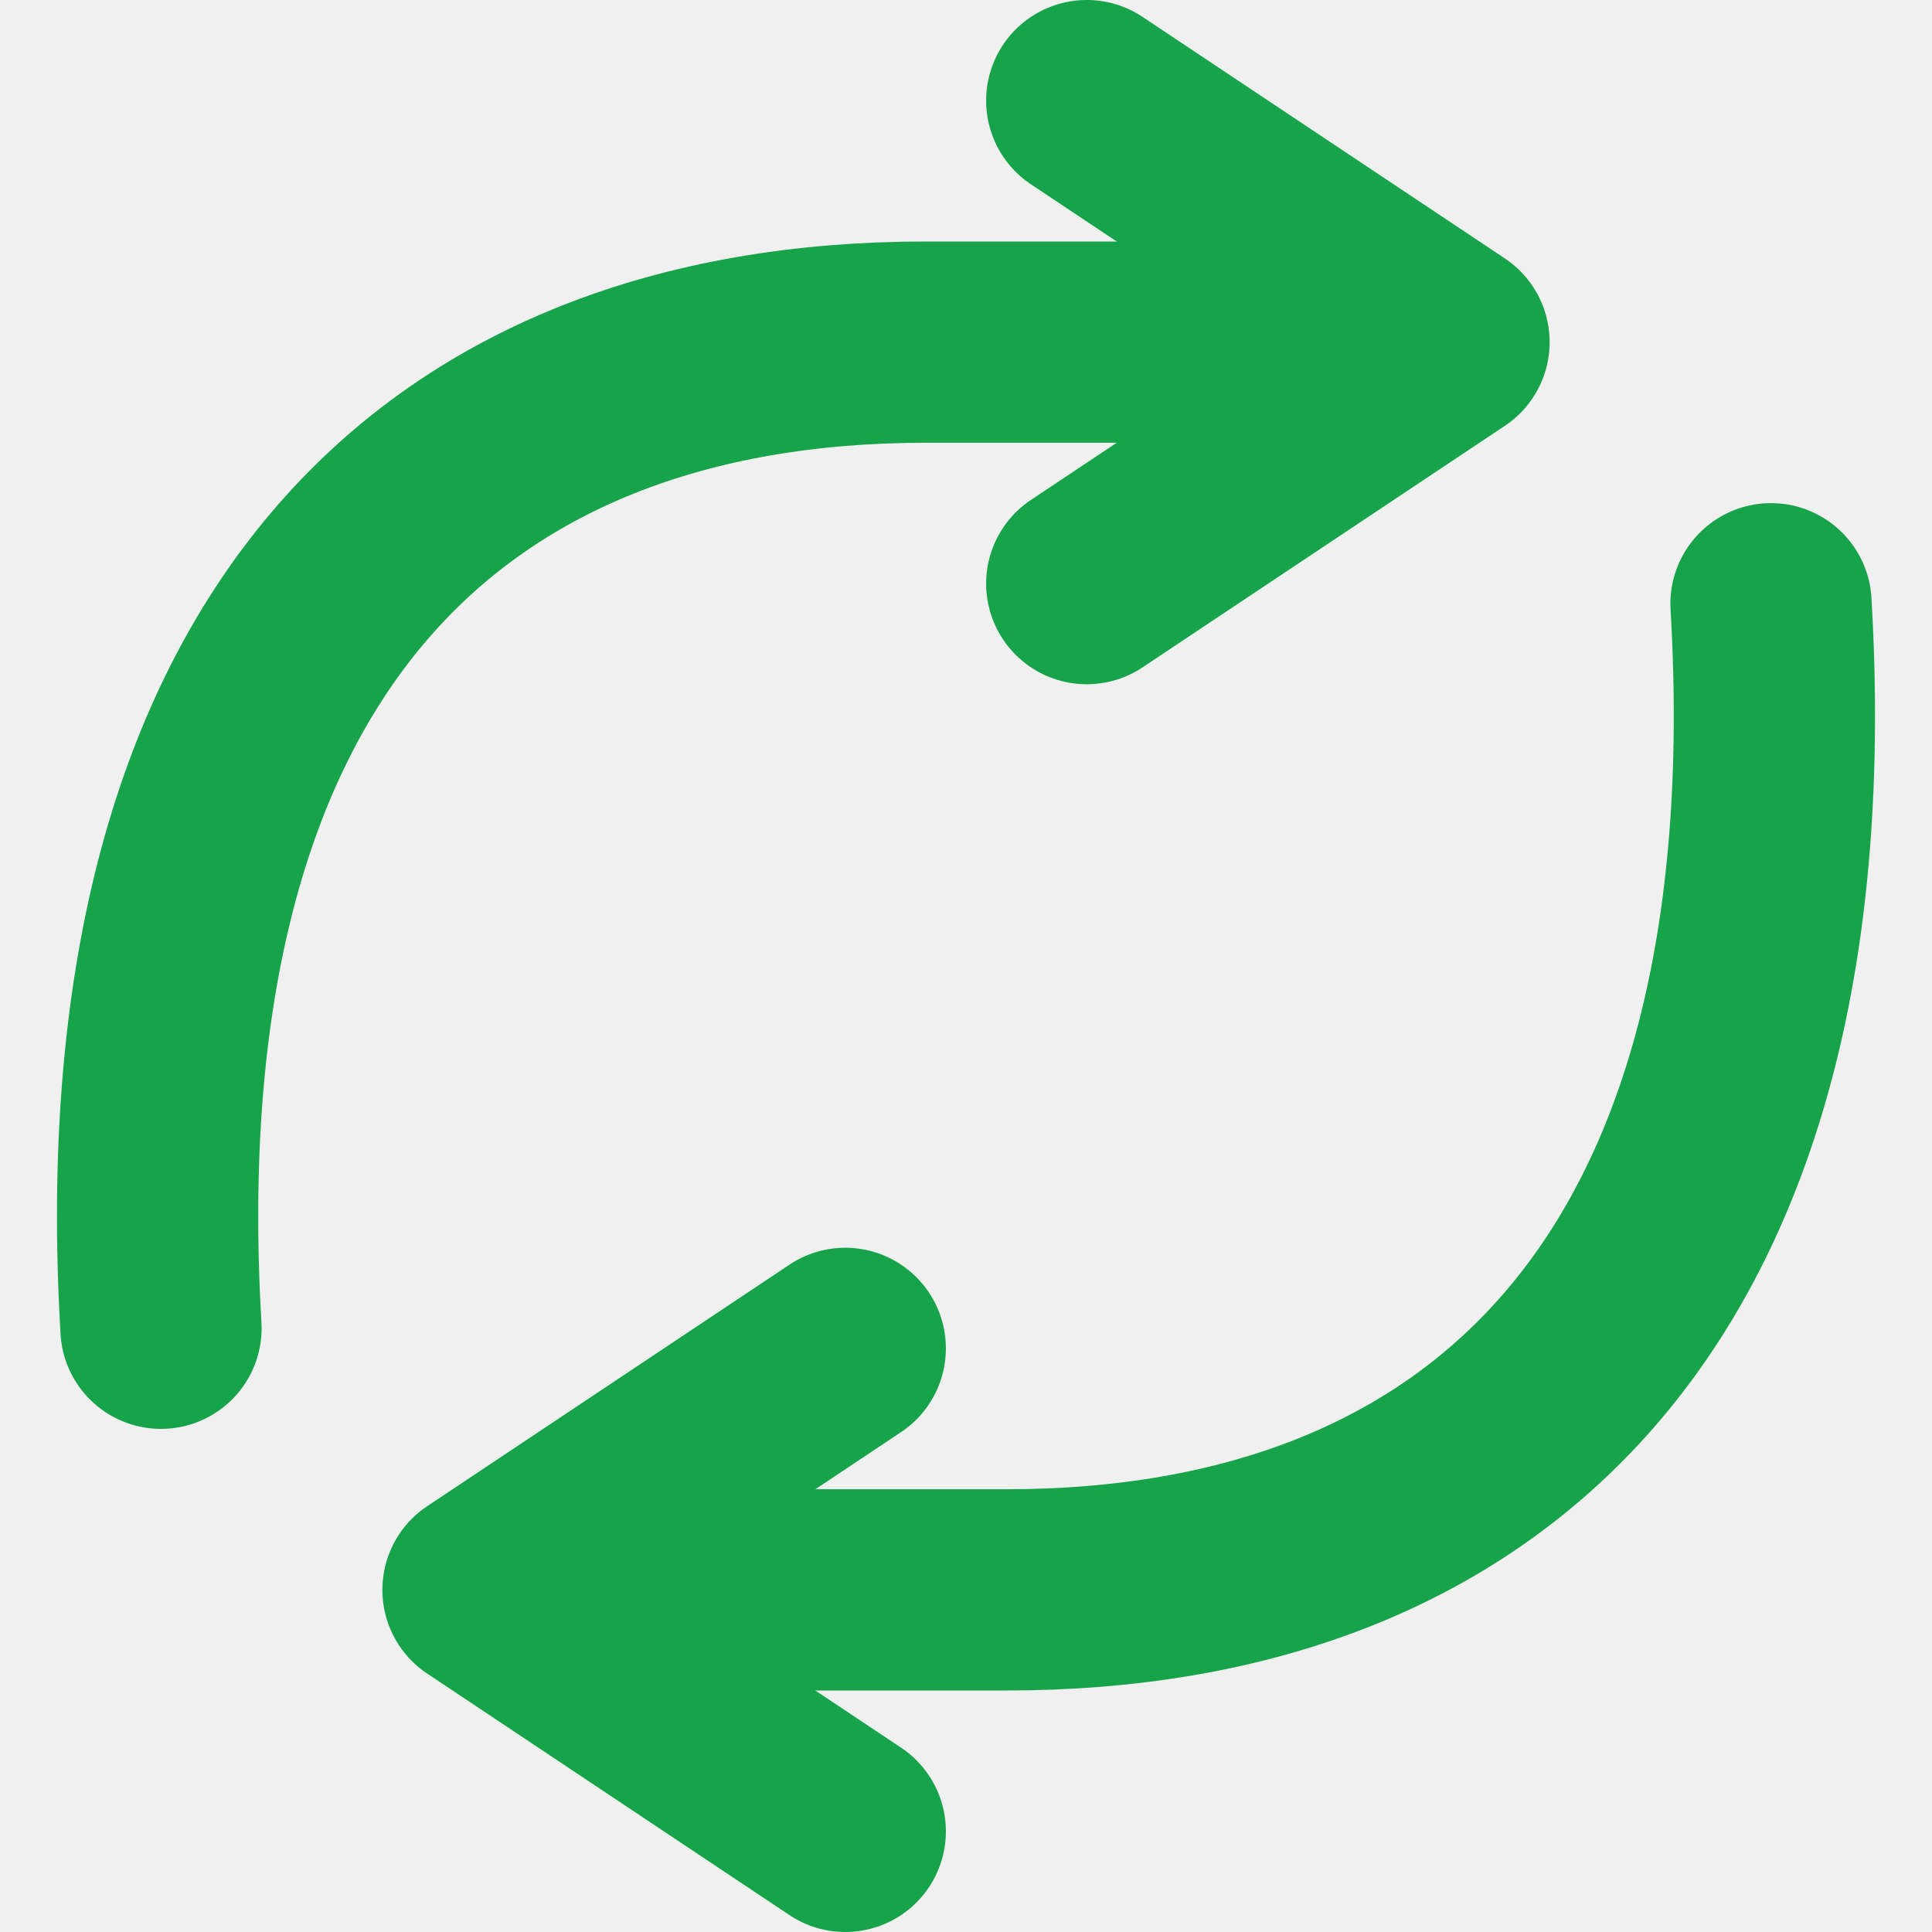
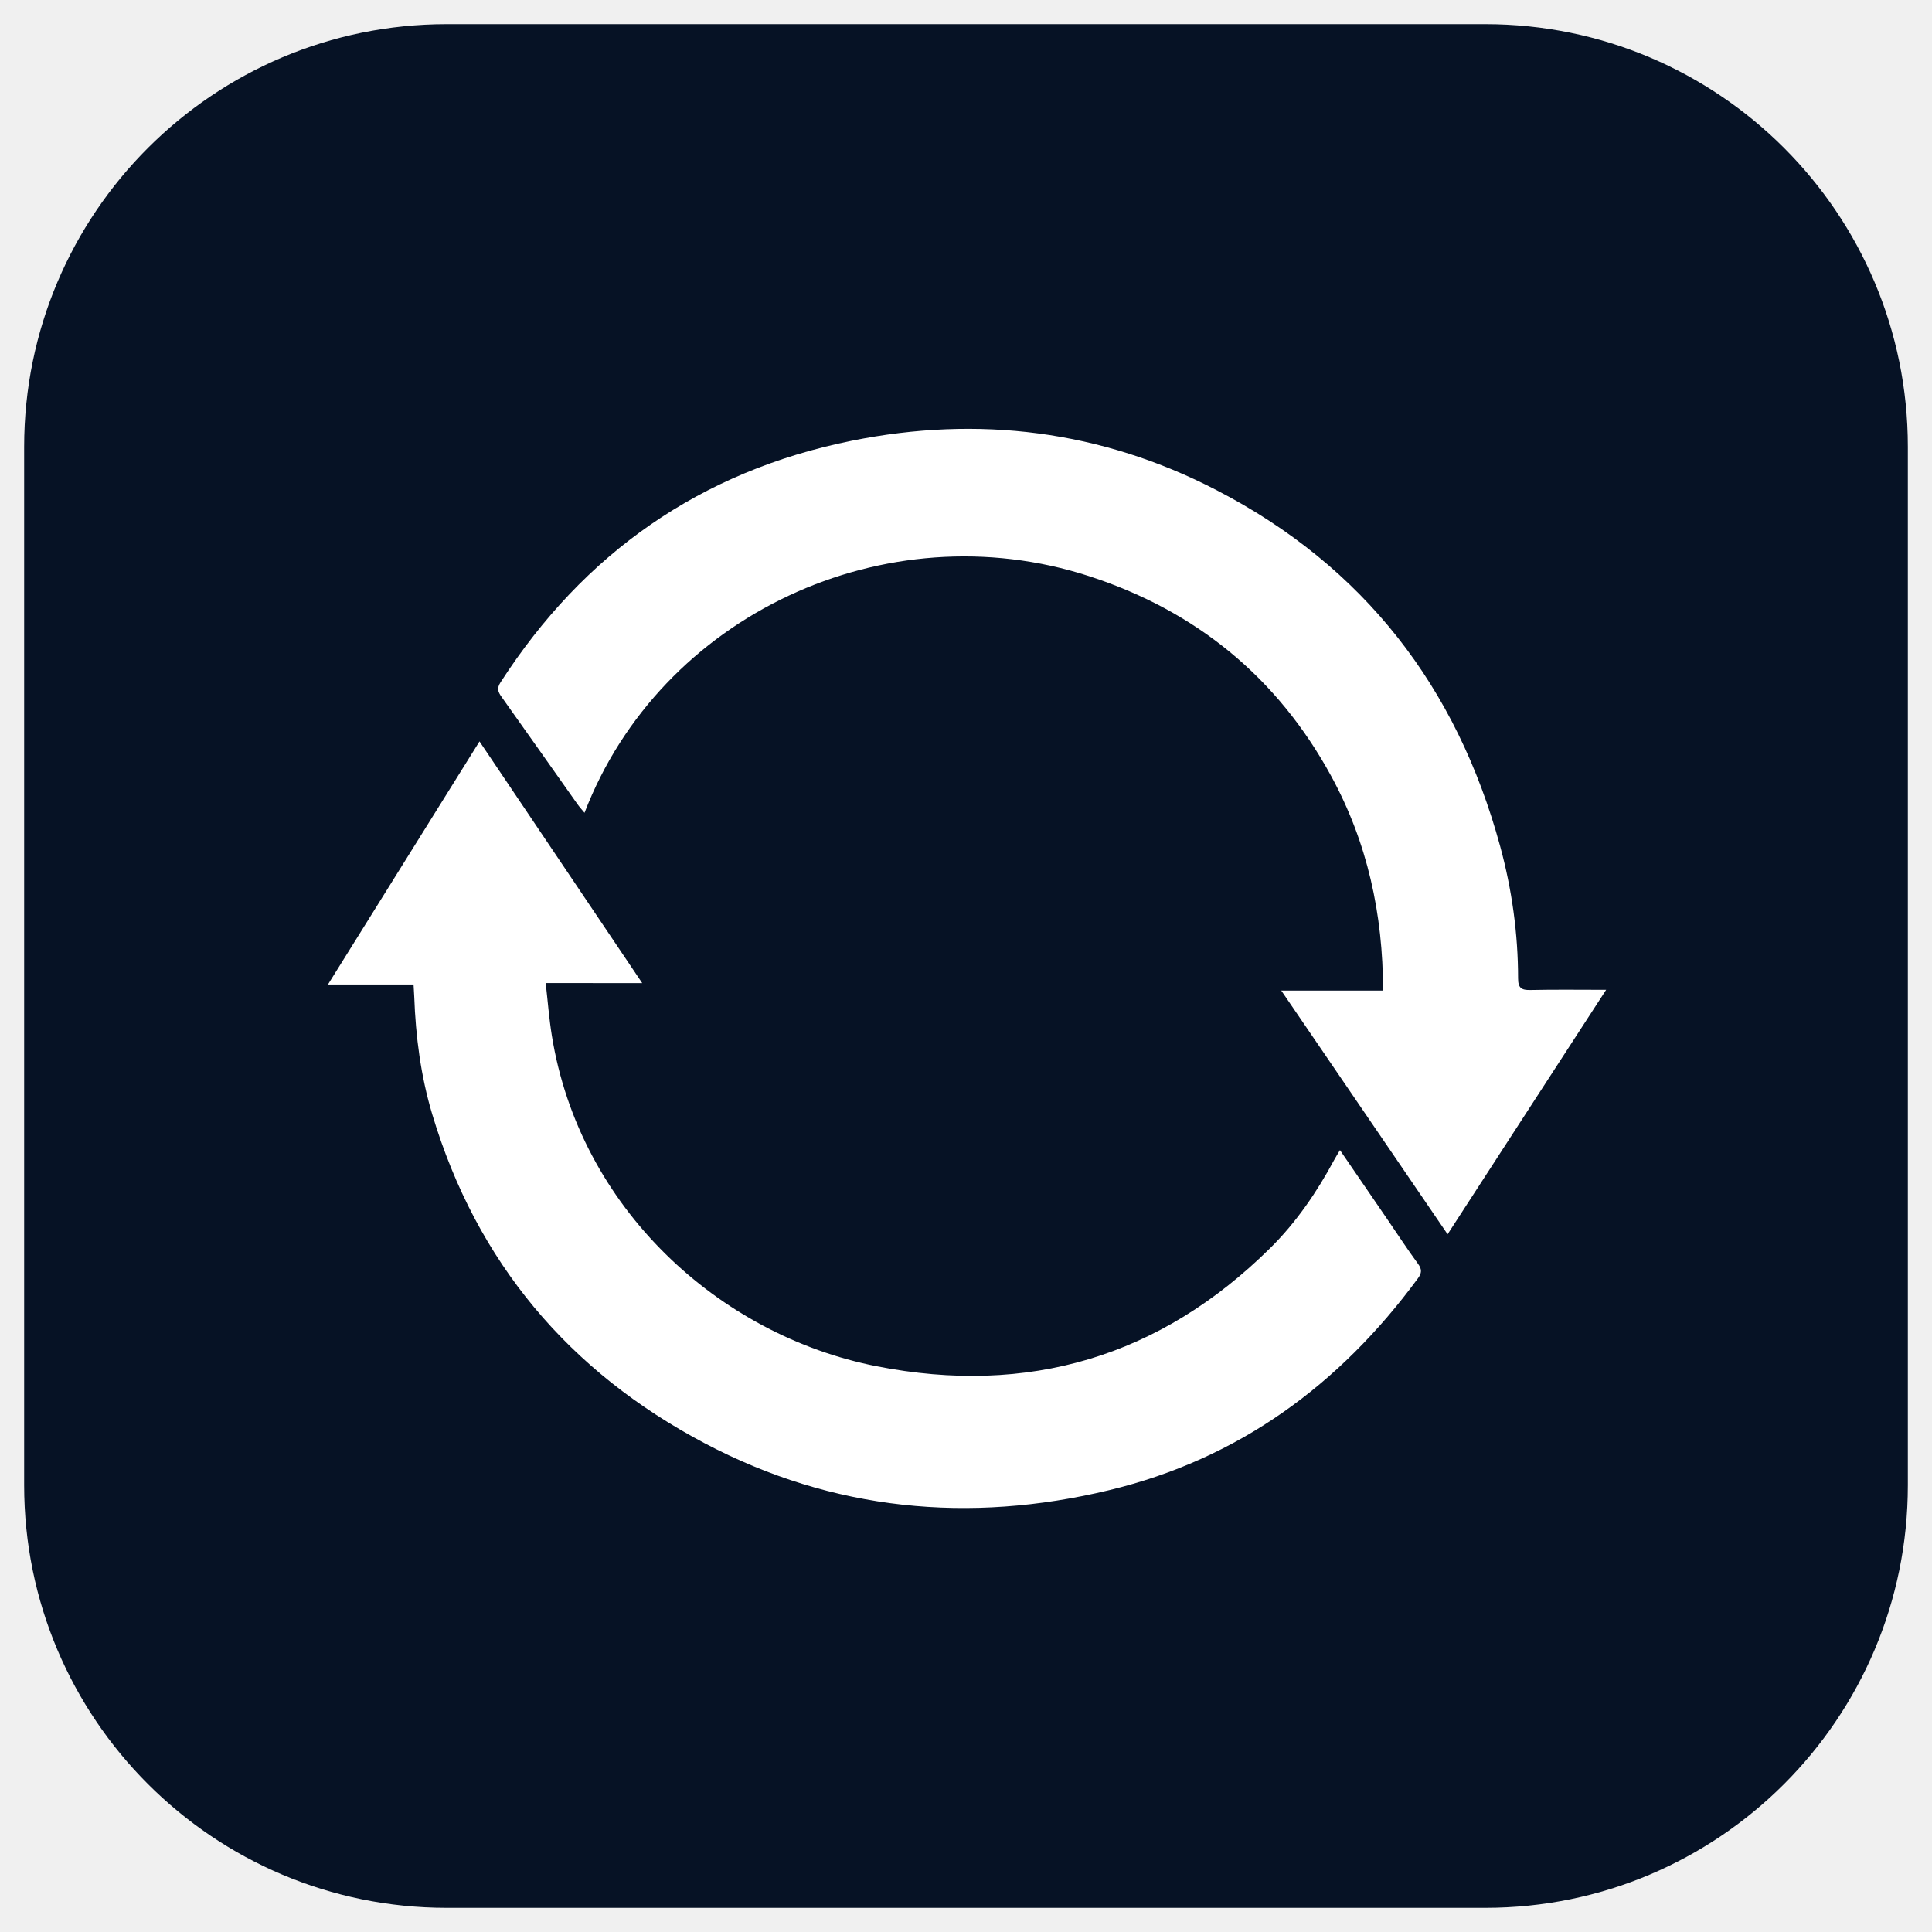
- <svg xmlns="http://www.w3.org/2000/svg" viewBox="0 0 48 48" fill="none" stroke="#16a34a" stroke-width="5" stroke-linecap="round" stroke-linejoin="round">
-   <path d="M 4 33 C 3 16, 11 8.5, 23 8.5 L 33 8.5" />
-   <path d="M 27 2.5 L 36 8.5 L 27 14.5" />
-   <path d="M 44 15 C 45 32, 37 39.5, 25 39.5 L 15 39.5" />
-   <path d="M 21 45.5 L 12 39.5 L 21 33.5" />
+ <svg xmlns="http://www.w3.org/2000/svg" viewBox="0 0 640 640">
+   <rect x="8" y="8" width="624" height="624" rx="140" fill="#061225" />
+   <g fill="#ffffff" transform="translate(320 320) scale(0.74) translate(-324 -281)">
+     <path d="M568.081,357.12 C558.598,371.762 549.305,386.096 539.584,401.09 C514.647,364.553 490.192,328.723 465.123,291.992 C480.671,291.992 495.313,291.992 510.699,291.992 C510.674,257.647 503.669,225.723 487.544,196.107 C463.419,151.799 426.92,122.004 379.09,106.48 C287.893,76.881 187.17,124.011 153.226,212.43 C152.007,210.945 150.971,209.832 150.101,208.601 C138.757,192.57 127.472,176.497 116.072,160.506 C114.476,158.267 113.904,156.699 115.642,154.003 C152.987,96.074 205.283,59.534 272.772,45.89 C329.548,34.413 384.494,41.234 436.172,67.99 C502.104,102.125 543.701,156.066 563.124,227.419 C568.392,246.77 571.133,266.517 571.144,286.576 C571.146,290.912 572.716,291.841 576.711,291.749 C587.644,291.5 598.587,291.663 610.561,291.663 C596.103,313.937 582.187,335.375 568.081,357.12 z" />
+     <path d="M165.987,288.648 C156.014,288.638 146.536,288.638 135.852,288.638 C136.753,296.496 137.346,304.359 138.593,312.117 C150.993,389.31 213.358,446.29 283.981,460.171 C351.749,473.491 410.864,456.045 460.185,407.273 C471.846,395.741 481.062,382.245 488.83,367.791 C489.526,366.496 490.324,365.257 491.409,363.429 C498.633,373.974 505.558,384.077 512.477,394.185 C517.087,400.92 521.55,407.763 526.367,414.347 C528.188,416.834 528.029,418.475 526.278,420.859 C491.226,468.569 445.962,501.727 388.033,515.66 C325.395,530.725 264.371,524.853 207.18,494.731 C146.45,462.745 104.934,413.7 85.059,347.376 C79.928,330.256 77.642,312.592 77.006,294.728 C76.947,293.093 76.823,291.46 76.698,289.283 C64.1,289.283 51.709,289.283 38.379,289.283 C61.27,252.564 83.645,216.674 106.217,180.467 C130.53,216.581 154.483,252.159 179.057,288.658 C174.213,288.658 170.347,288.658 165.987,288.648 z" />
+   </g>
</svg>
